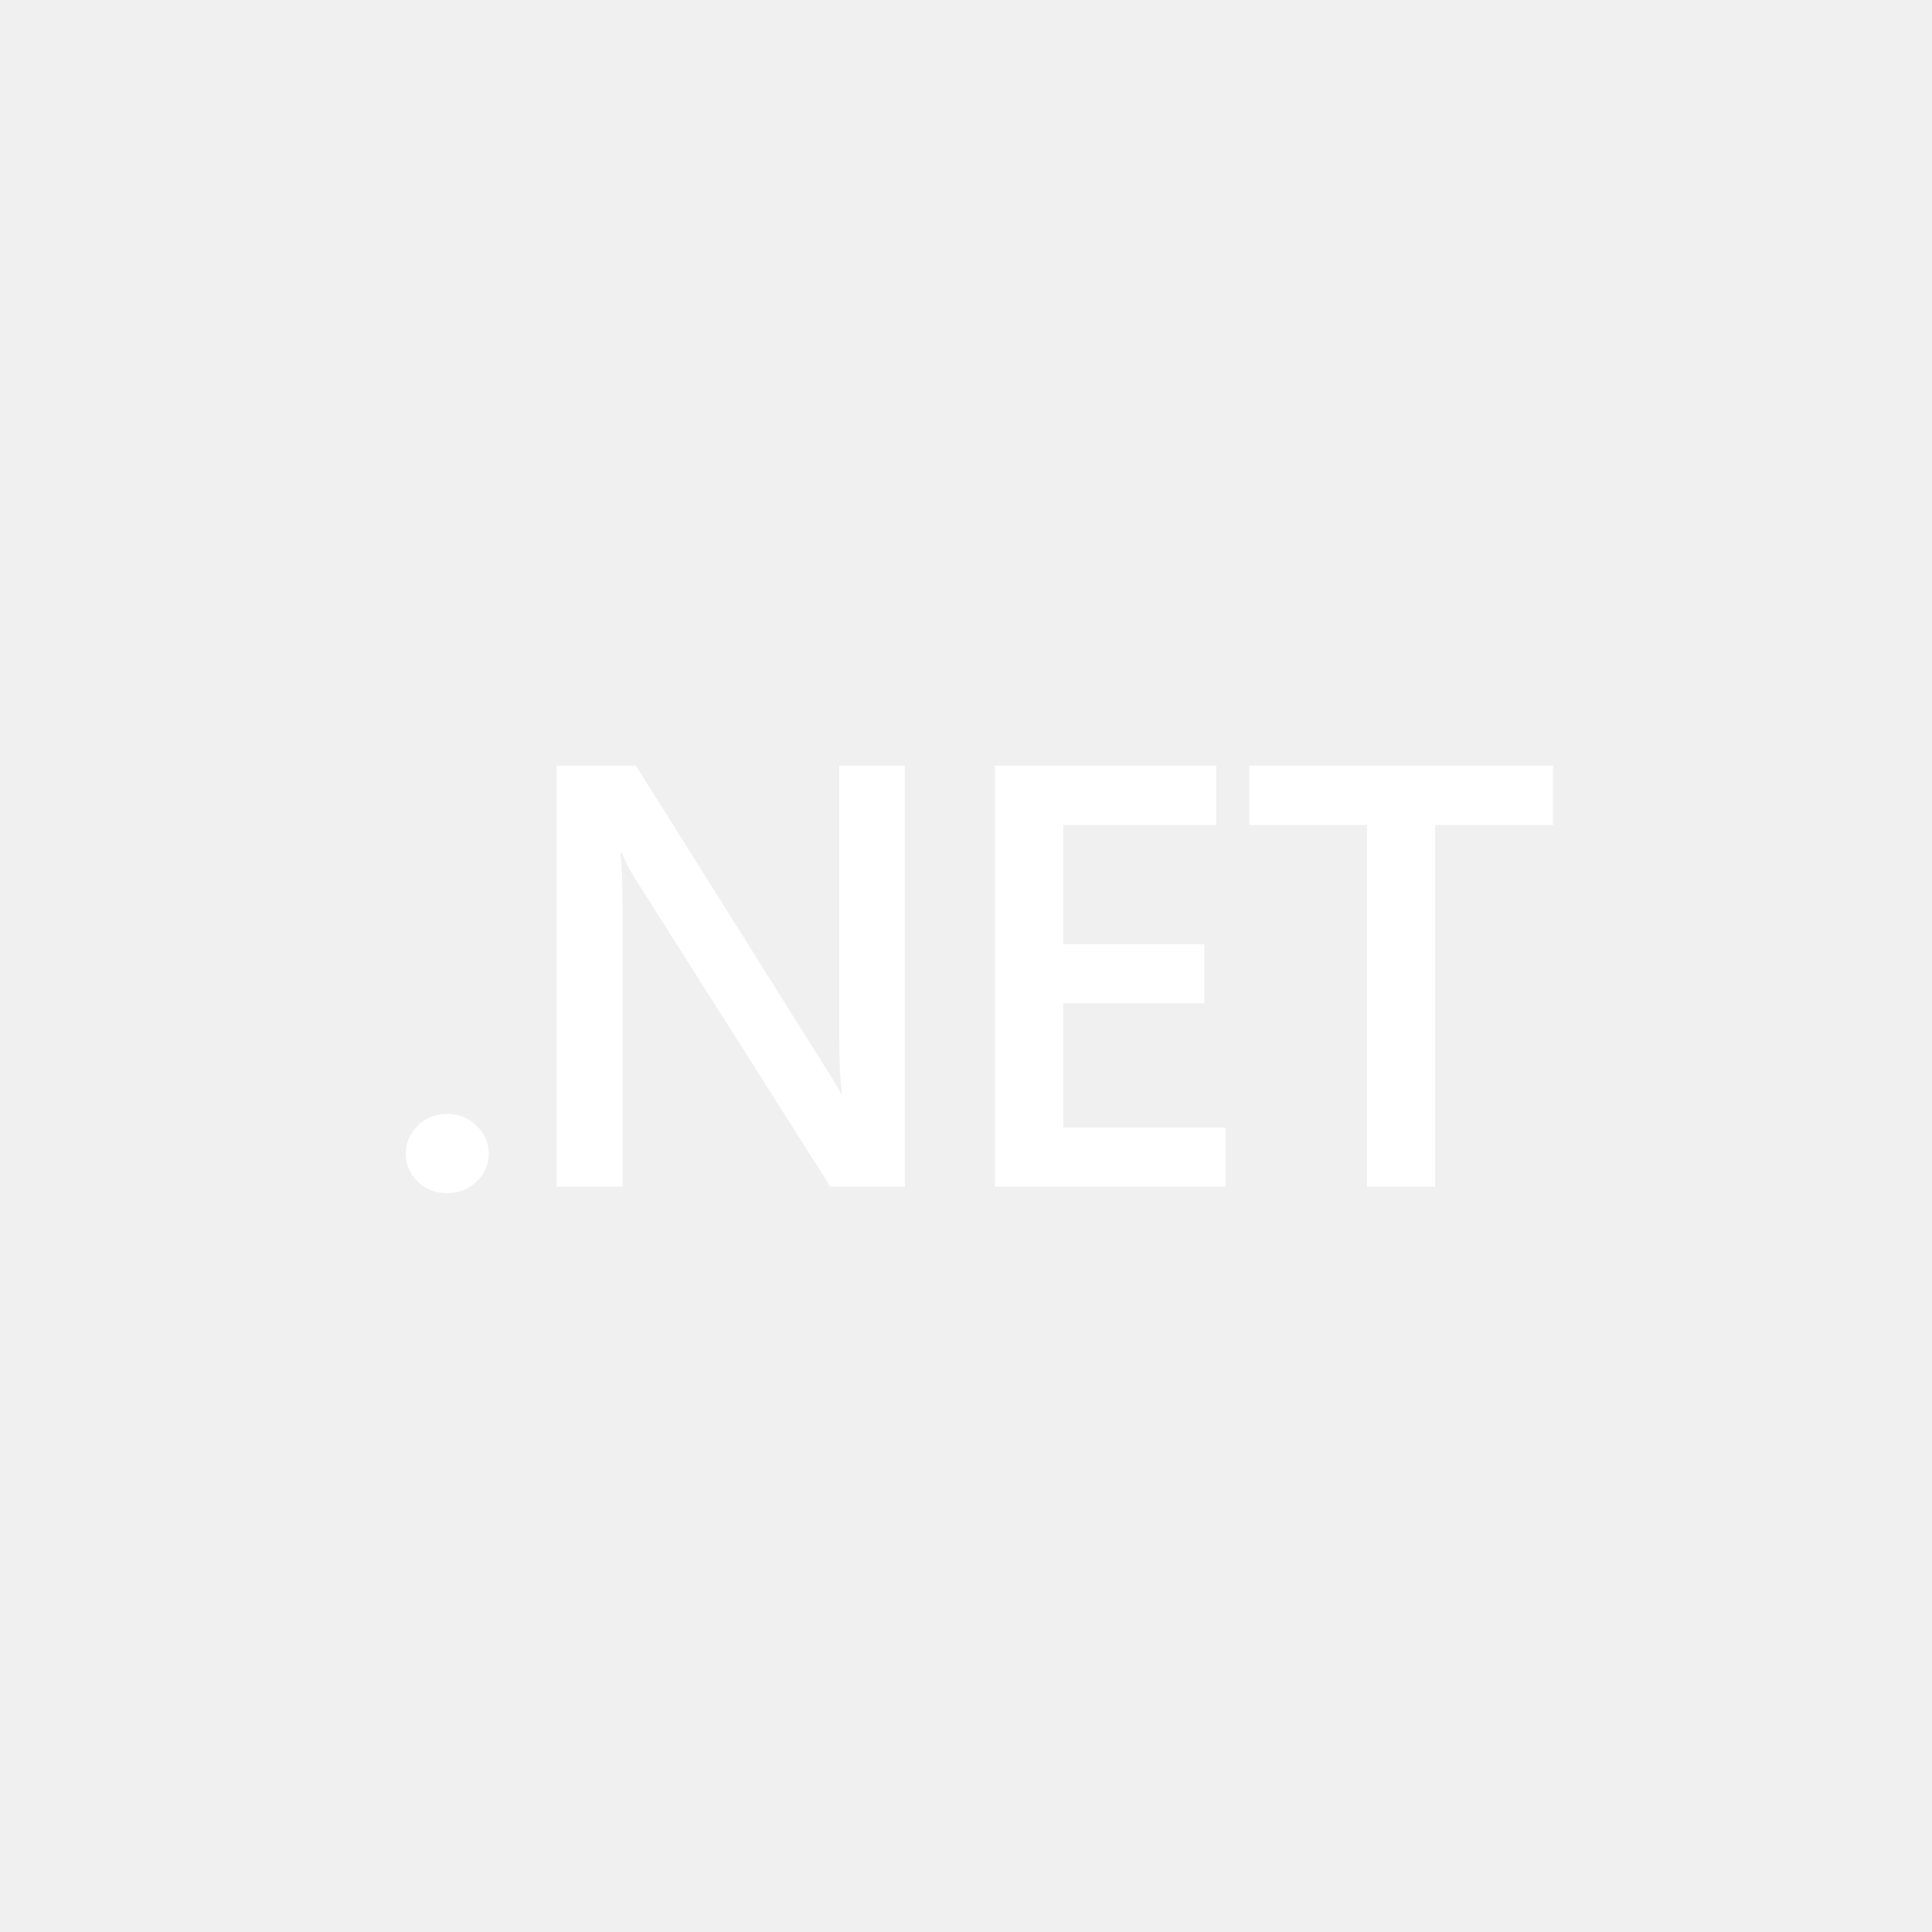
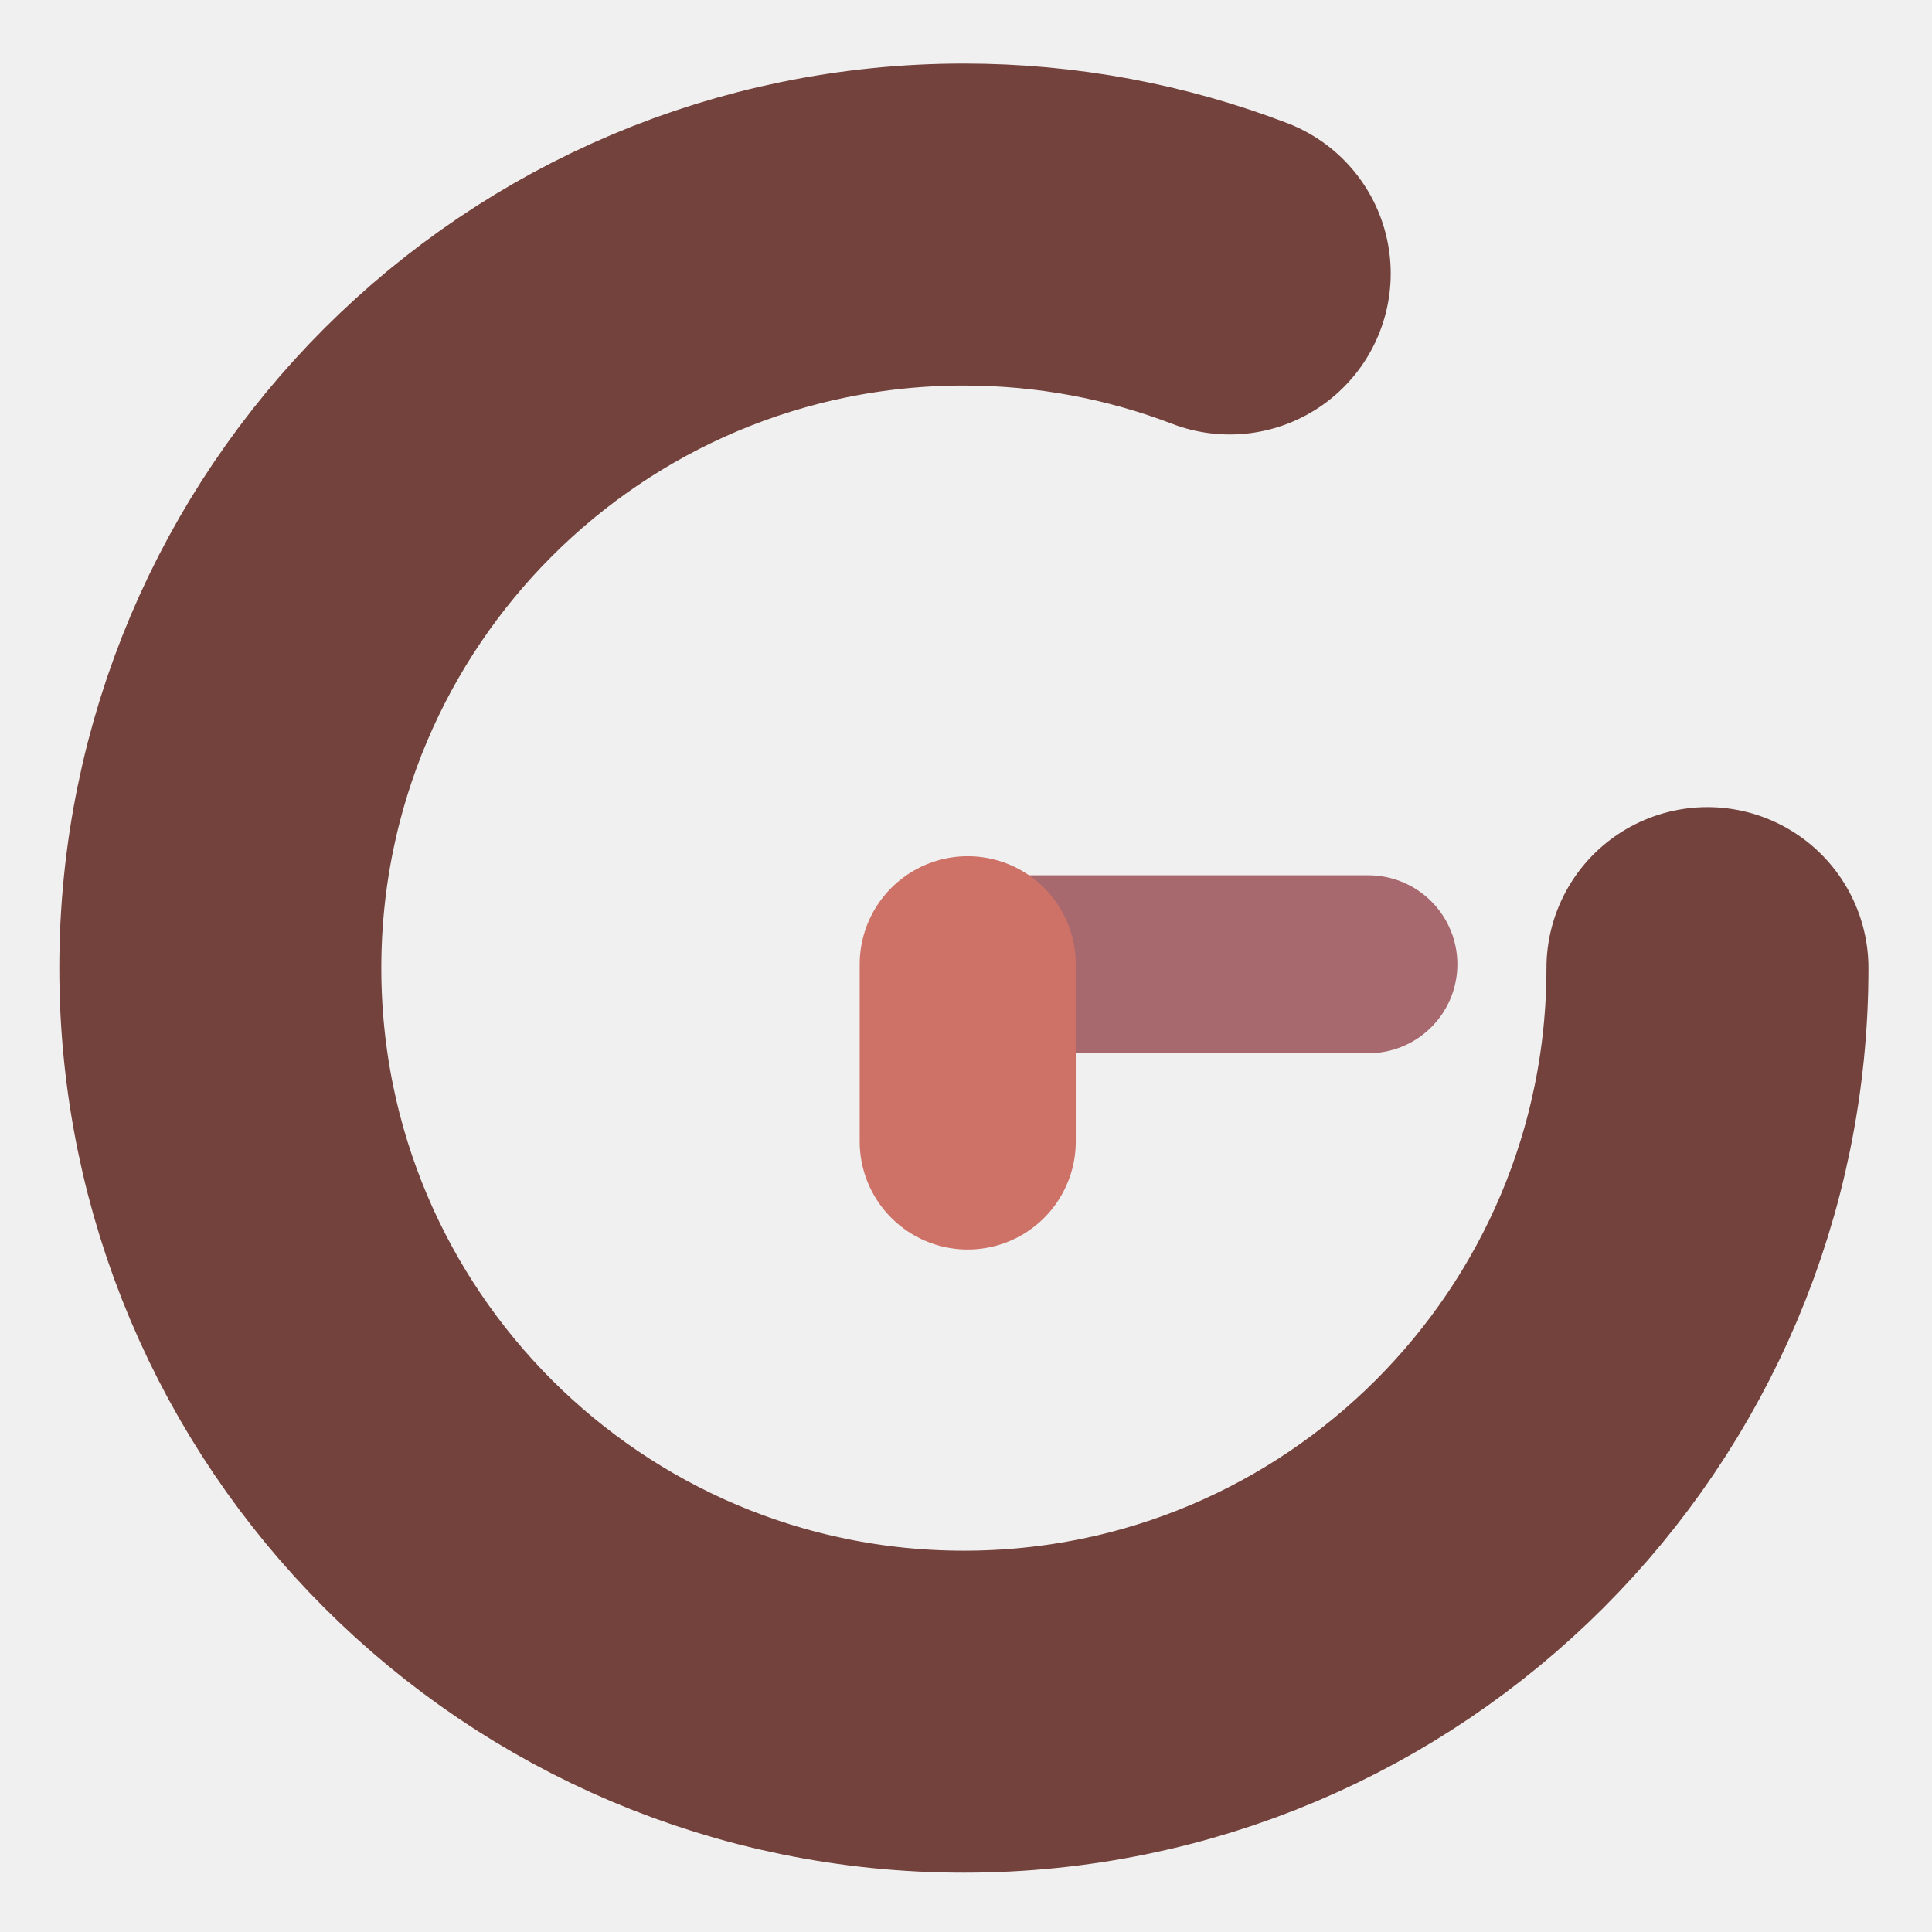
- <svg xmlns="http://www.w3.org/2000/svg" width="456" height="456" viewBox="0 0 456 456" version="1.1" xml:space="preserve" style="fill-rule:evenodd;clip-rule:evenodd;stroke-linejoin:round;stroke-miterlimit:2;">
-   <path d="m 105.5,281.609 c -2.703,0 -5.001,-0.9 -6.893,-2.702 -1.892,-1.848 -2.838,-4.042 -2.838,-6.582 0,-2.587 0.946,-4.804 2.838,-6.652 1.892,-1.848 4.19,-2.772 6.893,-2.772 2.748,0 5.068,0.924 6.96,2.772 1.937,1.848 2.906,4.064 2.906,6.652 0,2.54 -0.968,4.734 -2.906,6.582 -1.892,1.802 -4.212,2.702 -6.96,2.702 z" style="fill:#ffffff;fill-rule:nonzero;stroke-width:0.838" />
-   <path d="M 213.561,280.084 H 195.99 L 149.7,207.054 c -1.171,-1.848 -2.14,-3.765 -2.906,-5.751 h -0.406 c 0.361,2.125 0.541,6.675 0.541,13.65 v 65.132 h -15.543 v -99.36 h 18.719 l 44.737,71.298 c 1.892,2.957 3.109,4.989 3.649,6.098 h 0.27 c -0.45,-2.632 -0.676,-7.09 -0.676,-13.373 v -64.023 h 15.476 z" style="fill:#ffffff;fill-rule:nonzero;stroke-width:0.838" />
-   <path d="m 289.251,280.084 h -54.401 v -99.36 h 52.238 v 13.997 h -36.154 v 28.131 h 33.316 v 13.927 h -33.316 v 29.378 h 38.316 z" style="fill:#ffffff;fill-rule:nonzero;stroke-width:0.838" />
-   <path d="M 366.565,194.721 H 338.722 v 85.363 h -16.084 v -85.363 h -27.775 v -13.997 h 71.701 z" style="fill:#ffffff;fill-rule:nonzero;stroke-width:0.838" />
+ <svg xmlns="http://www.w3.org/2000/svg" width="456" height="456" viewBox="0 0 456 456" fill="none">
+   <path d="M403 228.5C403 325.426 324.426 404 227.5 404C130.574 404 52 325.426 52 228.5C52 131.574 130.574 53 227.5 53C249.607 53 270.76 57.088 290.244 64.548" stroke="#74423C" stroke-width="76" stroke-linecap="round" />
+   <path d="M322.975 227.591H228.405" stroke="#A7686E" stroke-width="42" stroke-linecap="round" />
+   <path d="M228.408 269.419L228.408 227.59" stroke="#CE7268" stroke-width="51" stroke-linecap="round" />
</svg>
